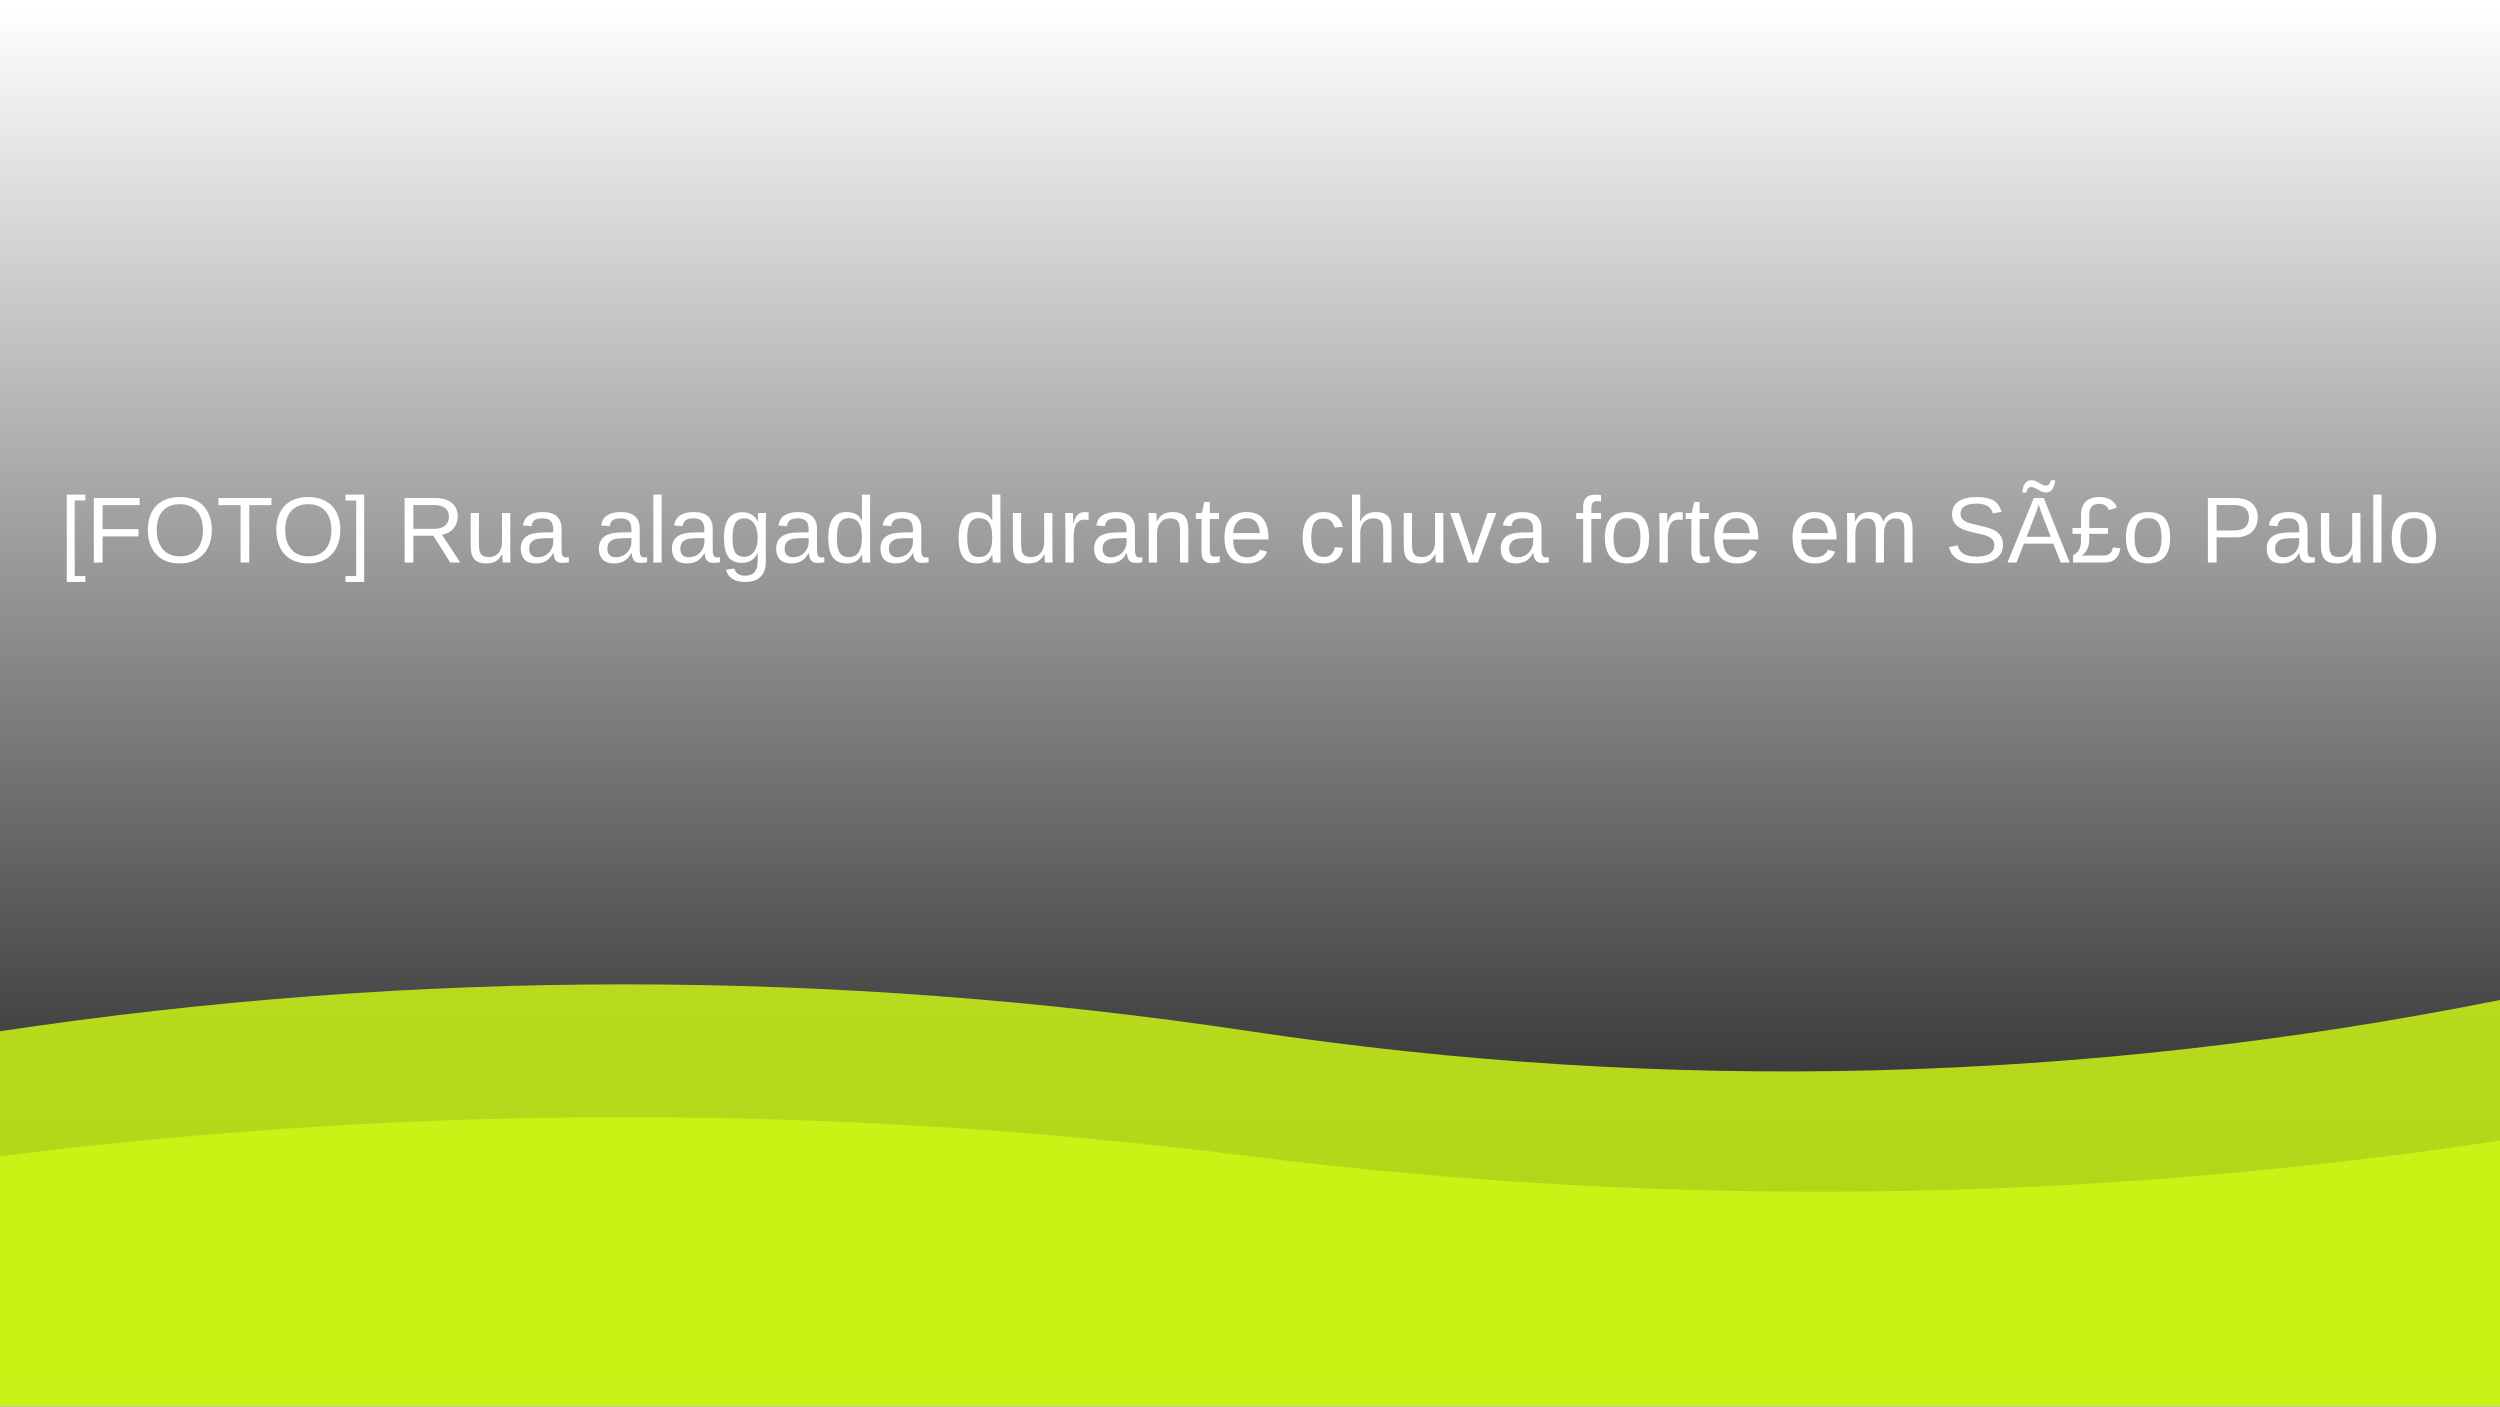
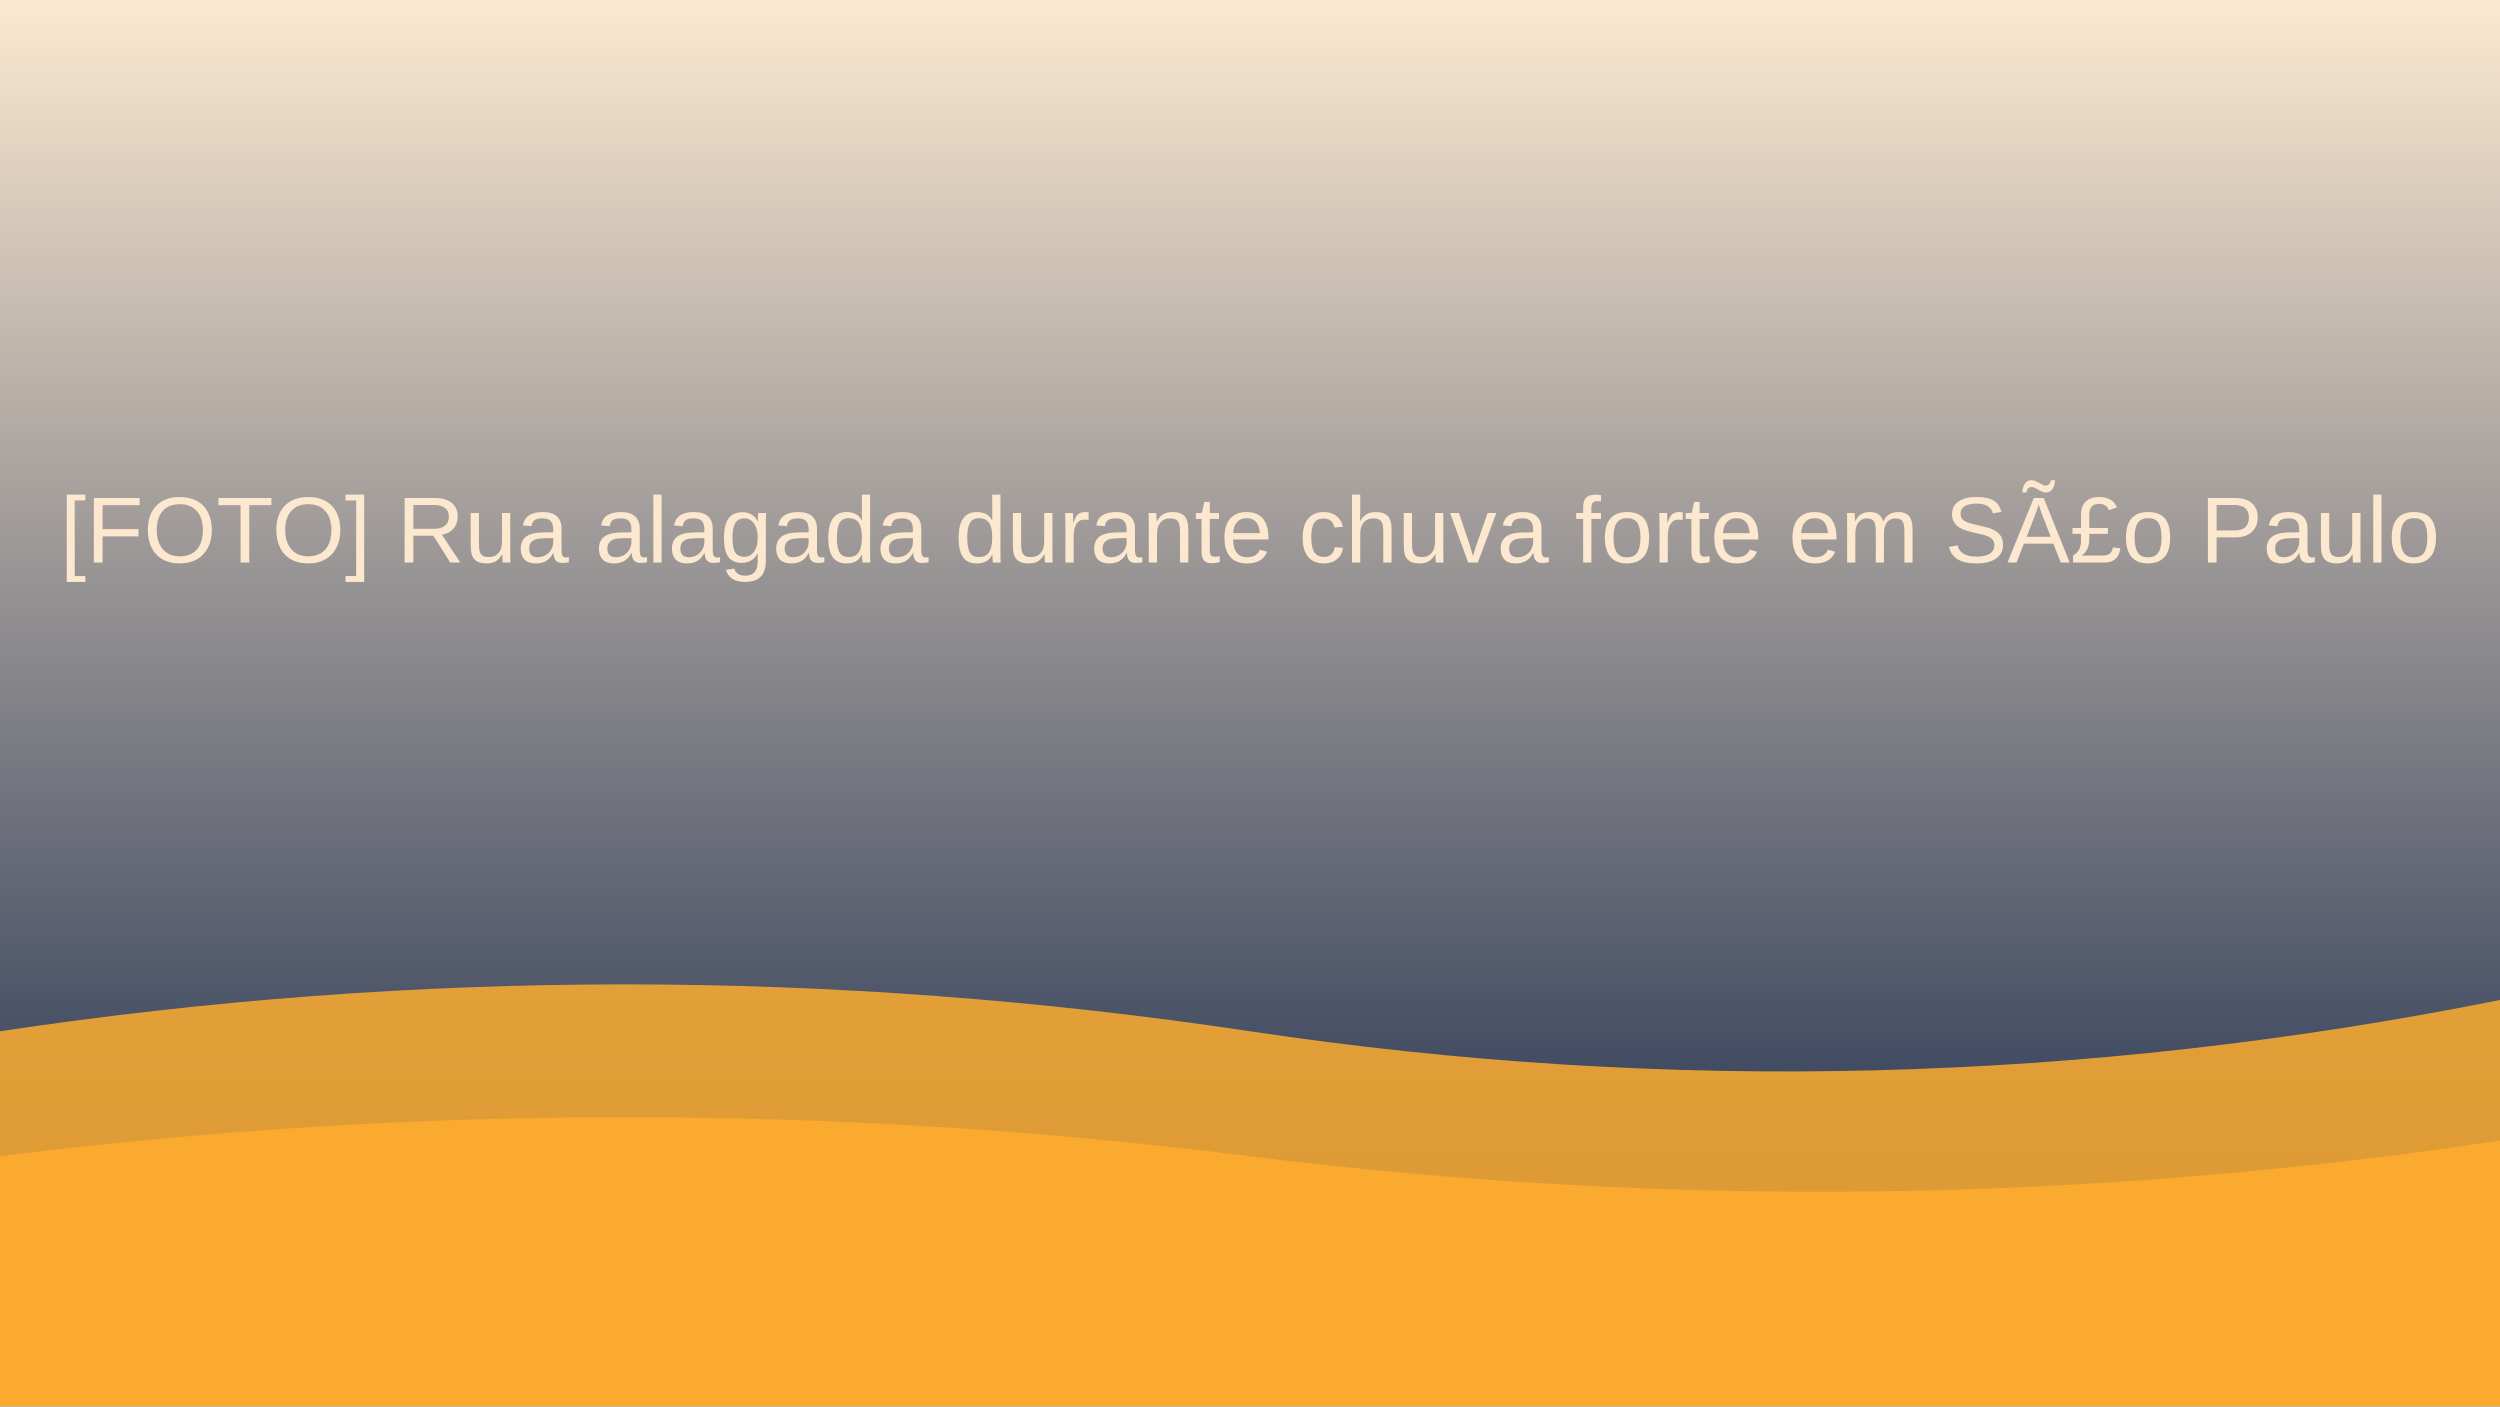
<svg xmlns="http://www.w3.org/2000/svg" viewBox="0 0 800 450">
  <defs>
    <linearGradient id="ceu" x1="0" y1="0" x2="0" y2="1">
-       <stop offset="0" stop-color="#FFFFFF" />
-       <stop offset="1" stop-color="#000000" />
+       <stop offset="0" stop-color="#FBE8CF" />
+       <stop offset="1" stop-color="#081B40" />
    </linearGradient>
  </defs>
  <rect width="800" height="450" fill="url(#ceu)" />
-   <path d="M0 330 Q200 300 400 330 T800 320 V450 H0 Z" fill="#CBF615" opacity="0.85" />
-   <path d="M0 370 Q200 345 400 370 T800 365 V450 H0 Z" fill="#CBF615" opacity="0.9" />
-   <text x="400" y="180" font-family="Arial, sans-serif" font-size="30" fill="#FFFFFF" text-anchor="middle">[FOTO] Rua alagada durante chuva forte em SÃ£o Paulo</text>
+   <path d="M0 330 Q200 300 400 330 T800 320 V450 H0 Z" fill="#FDAC2F" opacity="0.85" />
+   <path d="M0 370 Q200 345 400 370 T800 365 V450 H0 Z" fill="#FDAC2F" opacity="0.9" />
+   <text x="400" y="180" font-family="Arial, sans-serif" font-size="30" fill="#FBE8CF" text-anchor="middle">[FOTO] Rua alagada durante chuva forte em SÃ£o Paulo</text>
</svg>
